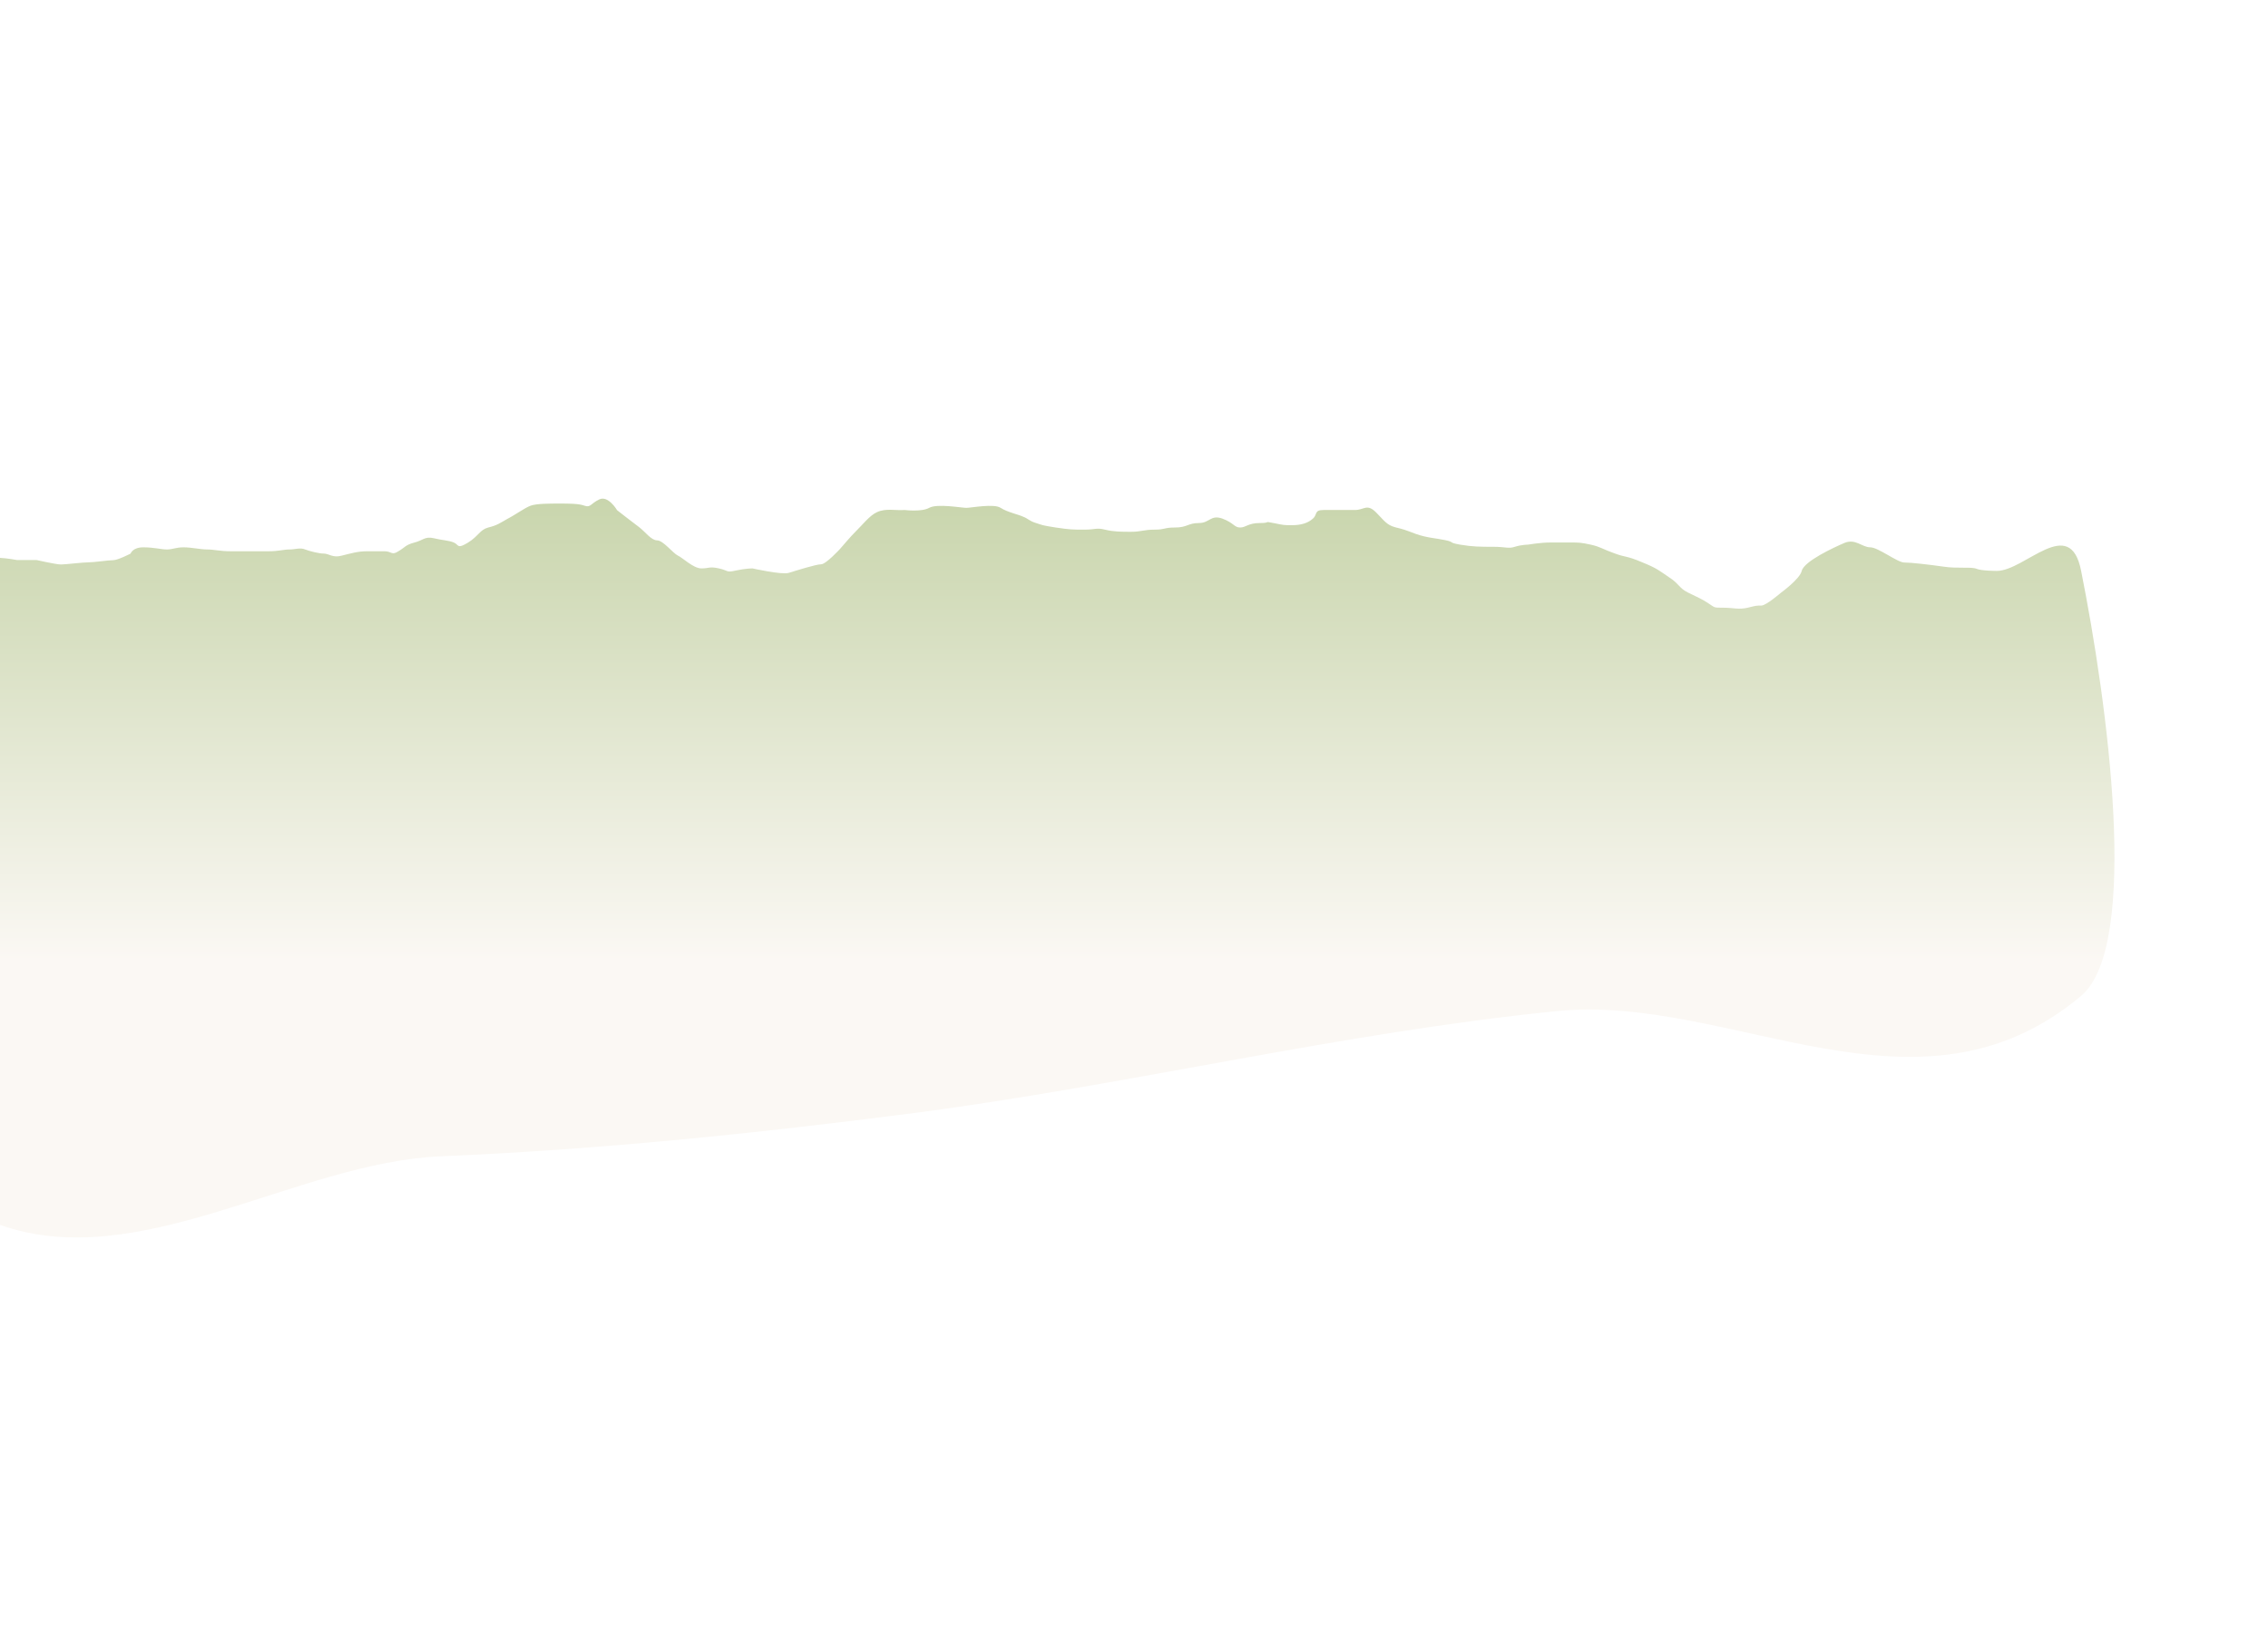
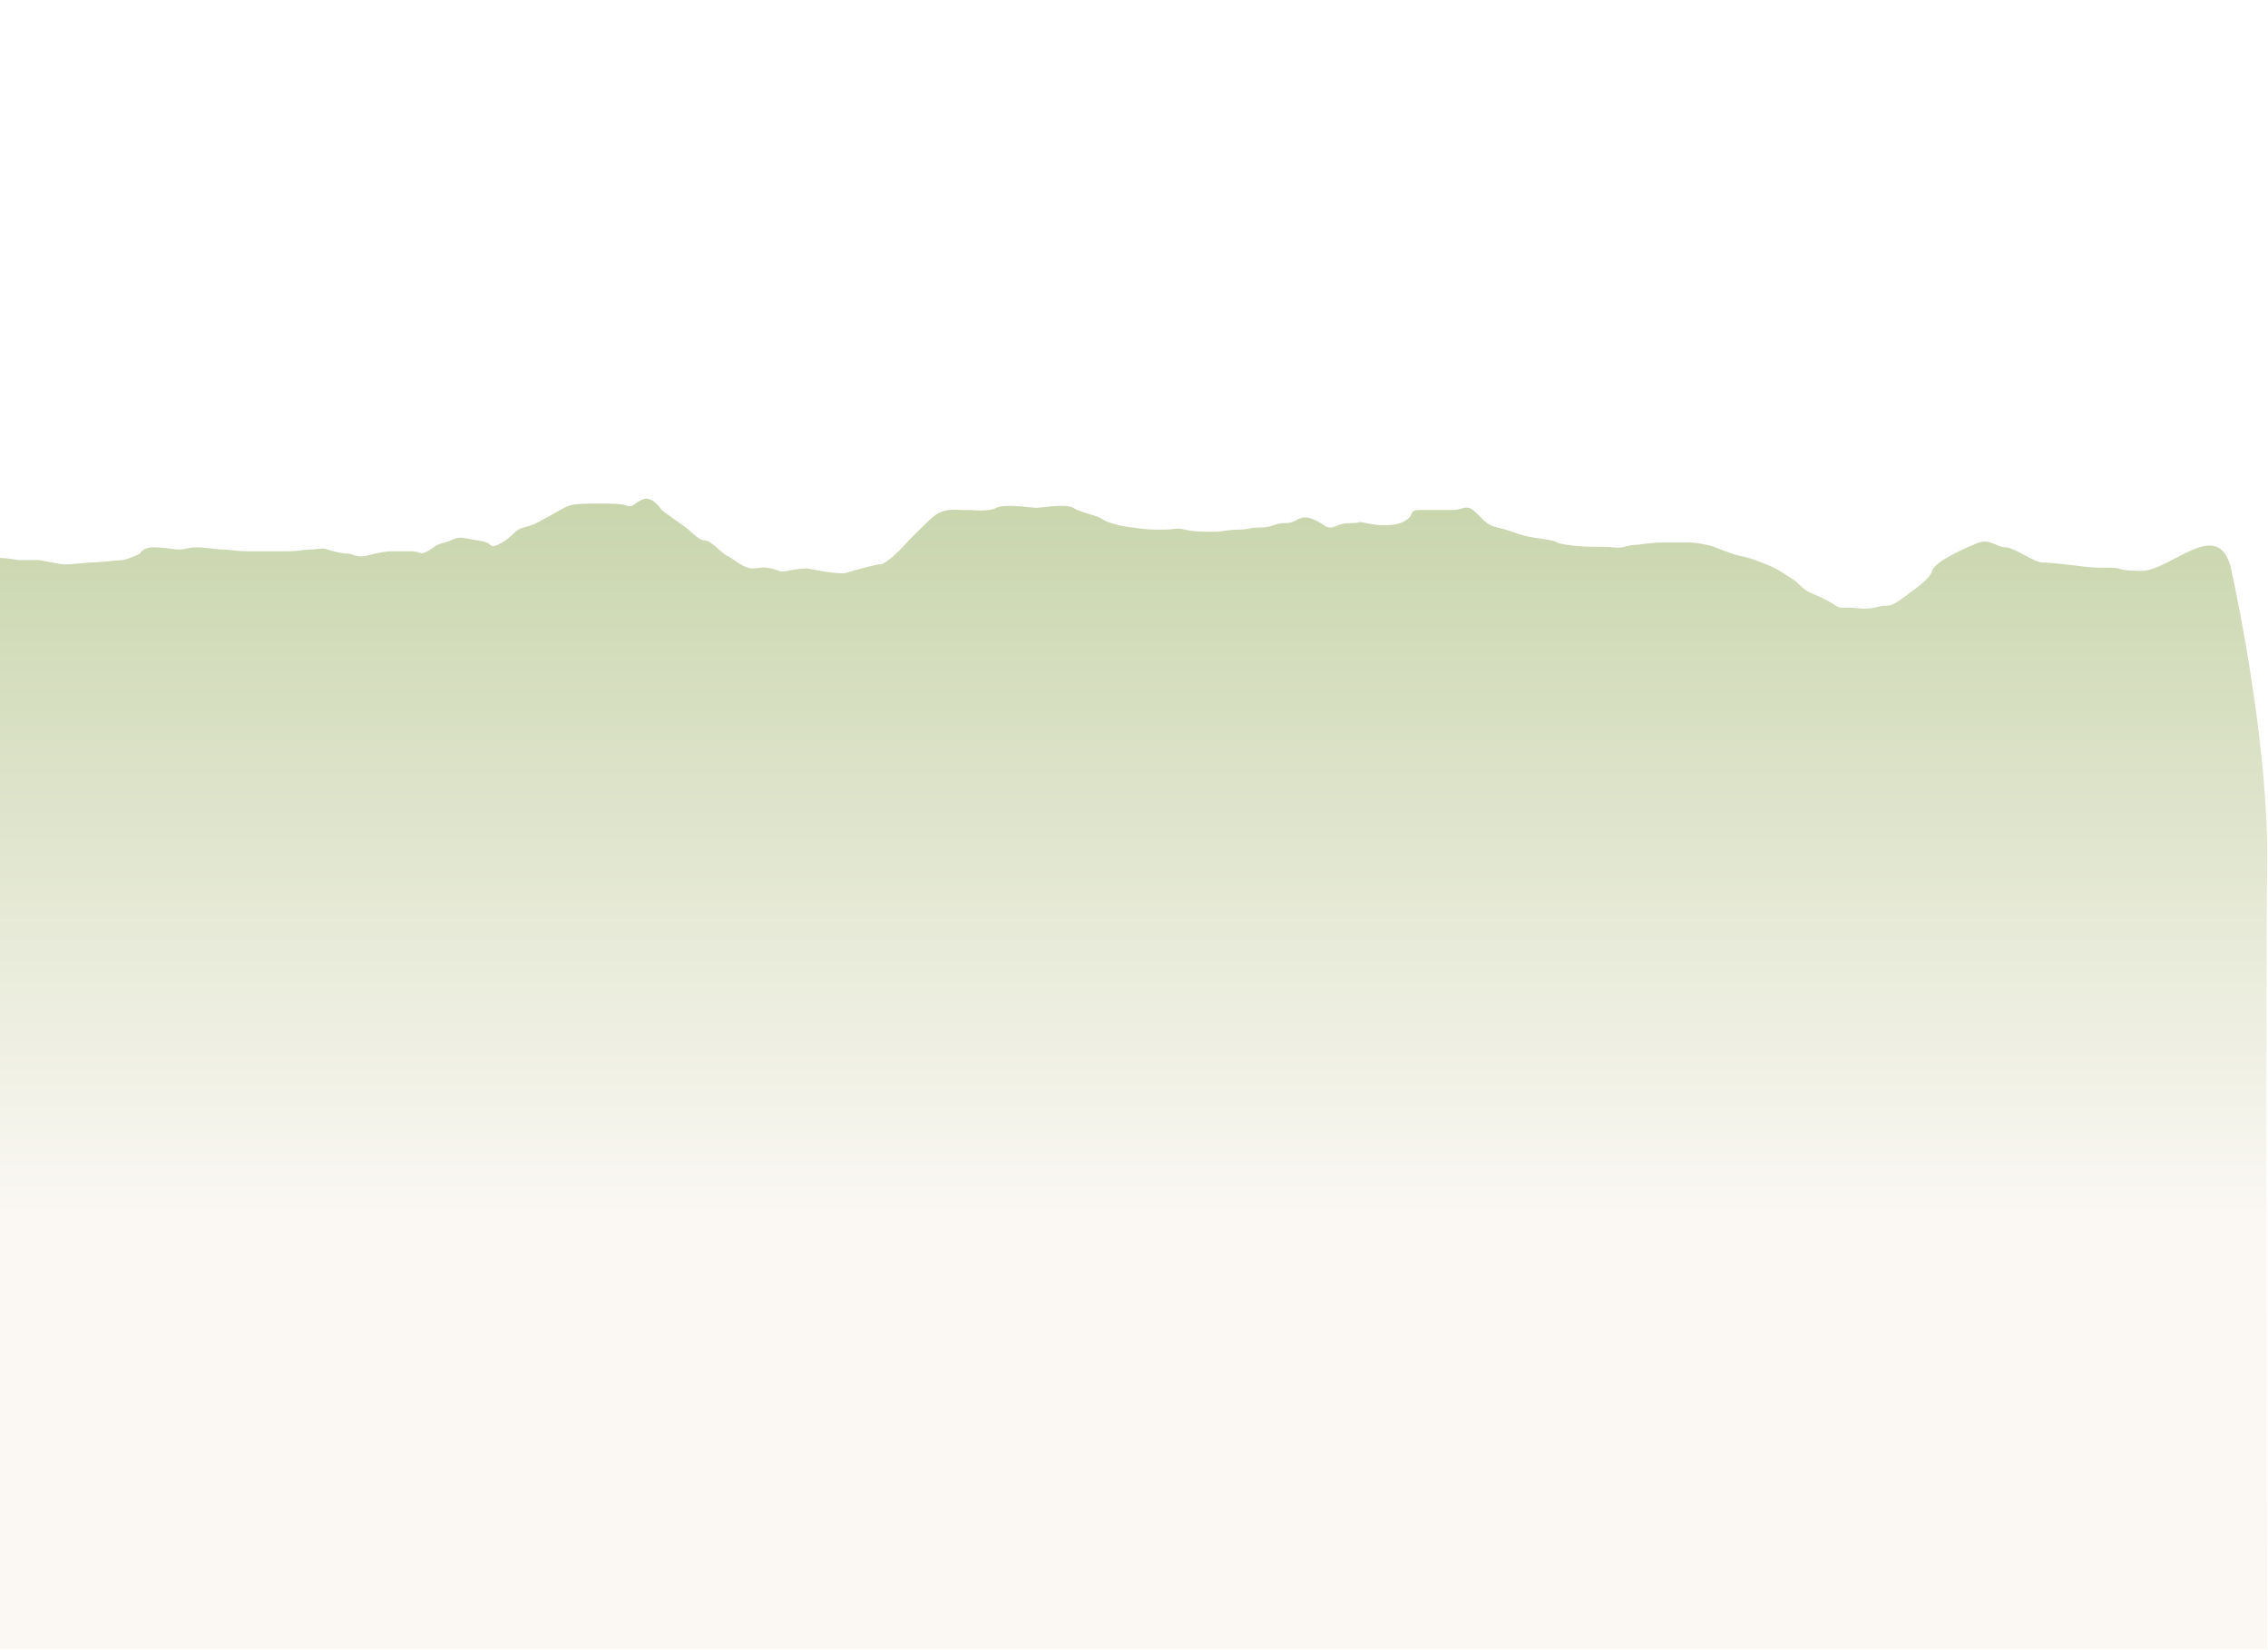
<svg xmlns="http://www.w3.org/2000/svg" version="1.1" id="seamless" x="0px" y="0px" viewBox="0 0 1269.5 923.2" style="enable-background:new 0 0 1269.5 923.2;" xml:space="preserve">
  <style type="text/css">
- 	.st0{fill-rule:evenodd;clip-rule:evenodd;fill:url(#SVGID_1_);}
+ 	.st0{fill:url(#SVGID_1_);}
</style>
-   <linearGradient id="SVGID_1_" gradientUnits="userSpaceOnUse" x1="591.777" y1="255.726" x2="591.777" y2="537.915">
+   <linearGradient id="SVGID_1_" gradientUnits="userSpaceOnUse" x1="634.75" y1="678.596" x2="634.75" y2="239.175" gradientTransform="matrix(1 0 0 -1 0 921.276)">
    <stop offset="0" style="stop-color:#C4D2A6" />
    <stop offset="1" style="stop-color:#FBF8F4" />
  </linearGradient>
-   <path class="st0" d="M0,312.3c4.2,0.2,9.4,1.2,9.4,1.2c3.7,0,7.3,0,11,0c0,0,11,2.5,13.7,2.5s12.1-1.2,15.5-1.2  c3.2,0,11-1.2,13.7-1.2s9.8-3.7,9.8-3.7s1.1-3.5,7.1-3.5c6.1,0,10,1.2,13.2,1.2c3.2,0,5-1.2,9.4-1.2c4.4,0,9.4,1.2,13.2,1.2  s7.1,1,13.1,1c6.1,0,9.4,0,12.7,0c3.2,0,3.2,0,8.7,0c5.5,0,8.2-1,11.6-1c3.2,0,6-1.2,8.7,0c2.7,1,7.7,2.3,10.5,2.3  c2.7,0,5,2.5,9.8,1.2c5-1.2,8.9-2.5,14.4-2.5c5.5,0,6,0,9.8,0c3.9,0,3.9,2.5,7.7,0c3.9-2.3,3.9-3.5,8.7-4.8c5-1.2,6.1-3.7,11.1-2.5  c4.8,1.2,8.7,1.2,11.4,2.5c2.7,1.2,1.6,3.7,7.7,0c6-3.7,6.6-7.2,11.4-8.5c5-1.2,6.6-2.5,11-5c4.5-2.3,9.4-6,12.7-7.2  c3.2-1.2,10.5-1.2,16-1.2c5.5,0,11,0,14.2,1.2c3.4,1.2,3.4-1.2,8.2-3.5c5-2.5,10,6,10,6s9.2,7.2,12.6,9.7c3.2,2.5,6.6,7.2,9.8,7.2  c3.4,0,8.9,7.2,11.6,8.5c2.7,1.2,8.7,7.2,13.2,7.2c4.4,0,4.4-1.2,9.8,0c5.5,1.2,3.9,2.5,9.4,1.2c5.5-1.2,9.4-1.2,9.4-1.2  s16.4,3.7,20.3,2.5s15.3-4.8,18.1-4.8c2.7,0,10.5-8.5,10.5-8.5c2.9-3.3,5.8-6.8,8.7-9.7c4-3.9,7.9-9.1,12.1-11  c5-2.3,10.3-0.8,15.5-1.2c0,0,9.4,1.2,13.7-1.2c4.4-2.5,18.1,0,20.8,0c2.7,0,15.5-2.5,19.2,0c3.9,2.5,10,3.7,12.7,5  c2.7,1,3.2,2.3,7.1,3.5s2.7,1.2,11,2.5c8.2,1.2,9.4,1.2,16,1.2c6.6,0,6.6-1.2,11.6,0c4.8,1.2,9.2,1.2,14.7,1.2  c5.5,0,7.1-1.2,13.1-1.2c6.1,0,5-1.2,11.6-1.2s7.1-2.5,13.2-2.5c6,0,6.5-4.8,13.1-2.5c6.6,2.5,6.6,5,10,5c3.2,0,4.4-2.5,11-2.5  c6.6,0,1.6-1.2,7.6,0c6.1,1.2,5.5,1.2,10.5,1.2c5,0,8.9-1.2,11.6-3.7c2.7-2.3,0.5-4.8,6-4.8s6.1,0,8.9,0c2.7,0,3.7,0,8.7,0  c5,0,6.6-3.7,11.6,1.2c4.8,4.8,6,7.2,11,8.5c4.8,1.2,4.8,1.2,11.4,3.7c6.6,2.3,11,2.3,16.6,3.5c5.5,1.2,1,1.2,8.2,2.5  c7.1,1.2,11.4,1.2,18.5,1.2c7.3,0,8.4,1.2,12.1,0c3.9-1.2,7.3-1.2,7.3-1.2s7.1-1.2,12.6-1.2c5.5,0,6,0,11,0c5,0,6.1,0,11.6,1.2  c5.5,1.2,6.6,2.5,13.1,4.8c6.6,2.5,6.6,1.2,15.5,5c8.7,3.5,9.8,4.8,15.3,8.5c5.5,3.5,5.5,6,10.5,8.5c5,2.5,7.7,3.5,11.4,6  c3.9,2.5,2.7,2.5,8.4,2.5c5.5,0,8.7,1.2,13.7,0c4.8-1.2,4.8-1.2,7.6-1.2c2.7,0,11-7.2,11-7.2s10.6-7.7,11.6-12.2  c1.3-5.4,18.1-13.2,24-15.7c6.1-2.5,9.8,2.5,14.4,2.5c4.4,0,15.2,8.5,19,8.5c3.9,0,14.2,1.2,21.9,2.3c7.6,1.2,15.8,0,18.5,1.2  c2.7,1.2,11.4,1.2,11.4,1.2c15.8,0,41-31.9,47.2,0c14.5,72.6,33.5,209.7,0,237.9c-91.4,76.7-195.6-1.2-293.2,8.5  c-120.3,12-240.1,41.4-360.2,57.1c-88,11.4-176.4,20.5-264.6,24.2C165.9,650.7,78,713.4,0,685.7V312.3z" />
+   <path class="st0" d="M0,312.3c4.5,0.2,10.1,1.2,10.1,1.2c4,0,7.8,0,11.8,0c0,0,11.8,2.5,14.7,2.5c2.9,0,13-1.2,16.6-1.2  c3.4,0,11.8-1.2,14.7-1.2s10.5-3.7,10.5-3.7s1.2-3.5,7.6-3.5c6.5,0,10.7,1.2,14.2,1.2c3.4,0,5.4-1.2,10.1-1.2  c4.7,0,10.1,1.2,14.2,1.2c4.1,0,7.6,1,14.1,1c6.5,0,10.1,0,13.6,0c3.4,0,3.4,0,9.3,0c5.9,0,8.8-1,12.4-1c3.4,0,6.4-1.2,9.3,0  c2.9,1,8.3,2.3,11.3,2.3c2.9,0,5.4,2.5,10.5,1.2c5.4-1.2,9.5-2.5,15.4-2.5c5.9,0,6.4,0,10.5,0c4.2,0,4.2,2.5,8.3,0  c4.2-2.3,4.2-3.5,9.3-4.8c5.4-1.2,6.5-3.7,11.9-2.5c5.1,1.2,9.3,1.2,12.2,2.5c2.9,1.2,1.7,3.7,8.3,0c6.4-3.7,7.1-7.2,12.2-8.5  c5.4-1.2,7.1-2.5,11.8-5c4.8-2.3,10.1-6,13.6-7.2c3.4-1.2,11.3-1.2,17.2-1.2c5.9,0,11.8,0,15.2,1.2c3.6,1.2,3.6-1.2,8.8-3.5  c5.4-2.5,10.7,6,10.7,6s9.9,7.2,13.5,9.7c3.4,2.5,7.1,7.2,10.5,7.2c3.6,0,9.5,7.2,12.4,8.5c2.9,1.2,9.3,7.2,14.2,7.2  c4.7,0,4.7-1.2,10.5,0c5.9,1.2,4.2,2.5,10.1,1.2c5.9-1.2,10.1-1.2,10.1-1.2s17.6,3.7,21.8,2.5s16.4-4.8,19.4-4.8  c2.9,0,11.3-8.5,11.3-8.5c3.1-3.3,6.2-6.8,9.3-9.7c4.3-3.9,8.5-9.1,13-11c5.4-2.3,11-0.8,16.6-1.2c0,0,10.1,1.2,14.7-1.2  c4.7-2.5,19.4,0,22.3,0s16.6-2.5,20.6,0c4.2,2.5,10.7,3.7,13.6,5c2.9,1,3.4,2.3,7.6,3.5c4.2,1.2,2.9,1.2,11.8,2.5  c8.8,1.2,10.1,1.2,17.2,1.2s7.1-1.2,12.4,0c5.1,1.2,9.9,1.2,15.8,1.2c5.9,0,7.6-1.2,14.1-1.2c6.5,0,5.4-1.2,12.4-1.2  s7.6-2.5,14.2-2.5c6.4,0,7-4.8,14.1-2.5c7.1,2.5,7.1,5,10.7,5c3.4,0,4.7-2.5,11.8-2.5s1.7-1.2,8.2,0c6.5,1.2,5.9,1.2,11.3,1.2  c5.4,0,9.5-1.2,12.4-3.7c2.9-2.3,0.5-4.8,6.4-4.8c5.9,0,6.5,0,9.5,0c2.9,0,4,0,9.3,0c5.4,0,7.1-3.7,12.4,1.2  c5.1,4.8,6.4,7.2,11.8,8.5c5.1,1.2,5.1,1.2,12.2,3.7c7.1,2.3,11.8,2.3,17.8,3.5c5.9,1.2,1.1,1.2,8.8,2.5c7.6,1.2,12.2,1.2,19.8,1.2  c7.8,0,9,1.2,13,0c4.2-1.2,7.8-1.2,7.8-1.2s7.6-1.2,13.5-1.2c5.9,0,6.4,0,11.8,0c5.4,0,6.5,0,12.4,1.2c5.9,1.2,7.1,2.5,14.1,4.8  c7.1,2.5,7.1,1.2,16.6,5c9.3,3.5,10.5,4.8,16.4,8.5c5.9,3.5,5.9,6,11.3,8.5c5.4,2.5,8.3,3.5,12.2,6c4.2,2.5,2.9,2.5,9,2.5  c5.9,0,9.3,1.2,14.7,0c5.1-1.2,5.1-1.2,8.2-1.2c2.9,0,11.8-7.2,11.8-7.2s11.4-7.7,12.4-12.2c1.4-5.4,19.4-13.2,25.7-15.7  c6.5-2.5,10.5,2.5,15.4,2.5c4.7,0,16.3,8.5,20.4,8.5c4.2,0,15.2,1.2,23.5,2.3c8.2,1.2,16.9,0,19.8,1.2s12.2,1.2,12.2,1.2  c16.9,0,44-31.9,50.6,0c9.7,45.4,21.3,115.9,19.9,169.4c-0.9,32.1,0.1,434.2,0.1,434.2H0V312.3z" />
</svg>
